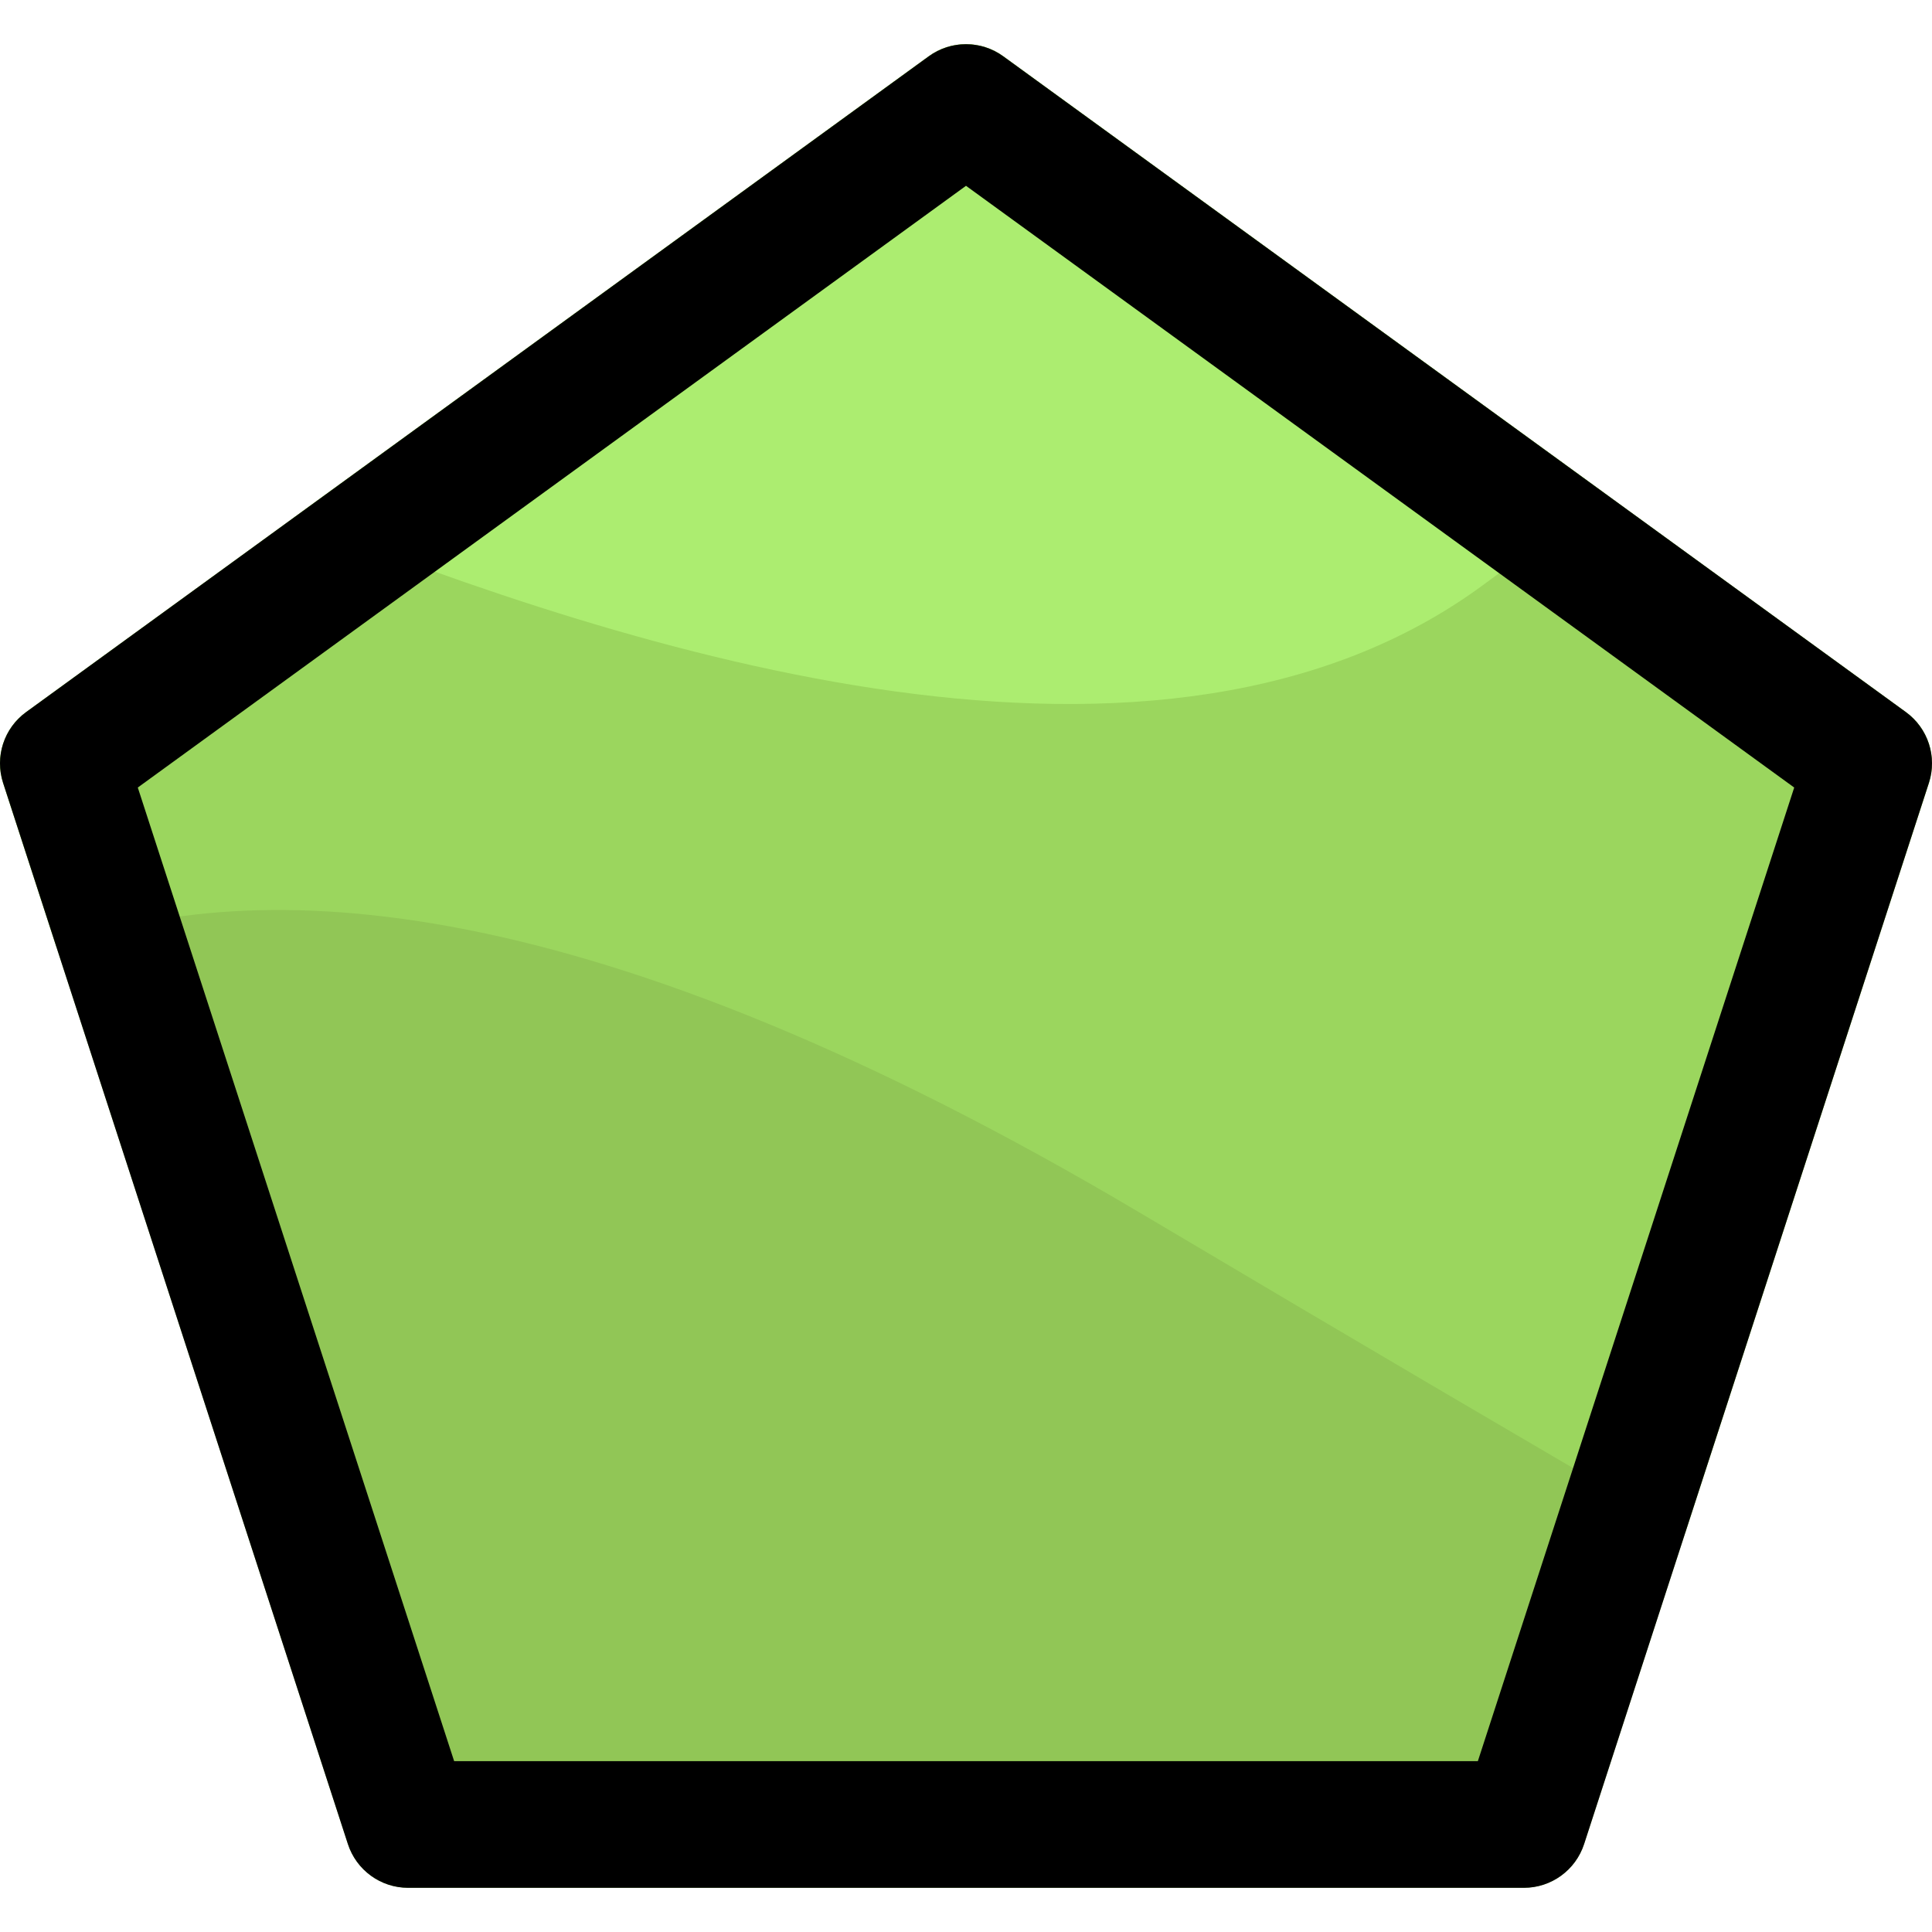
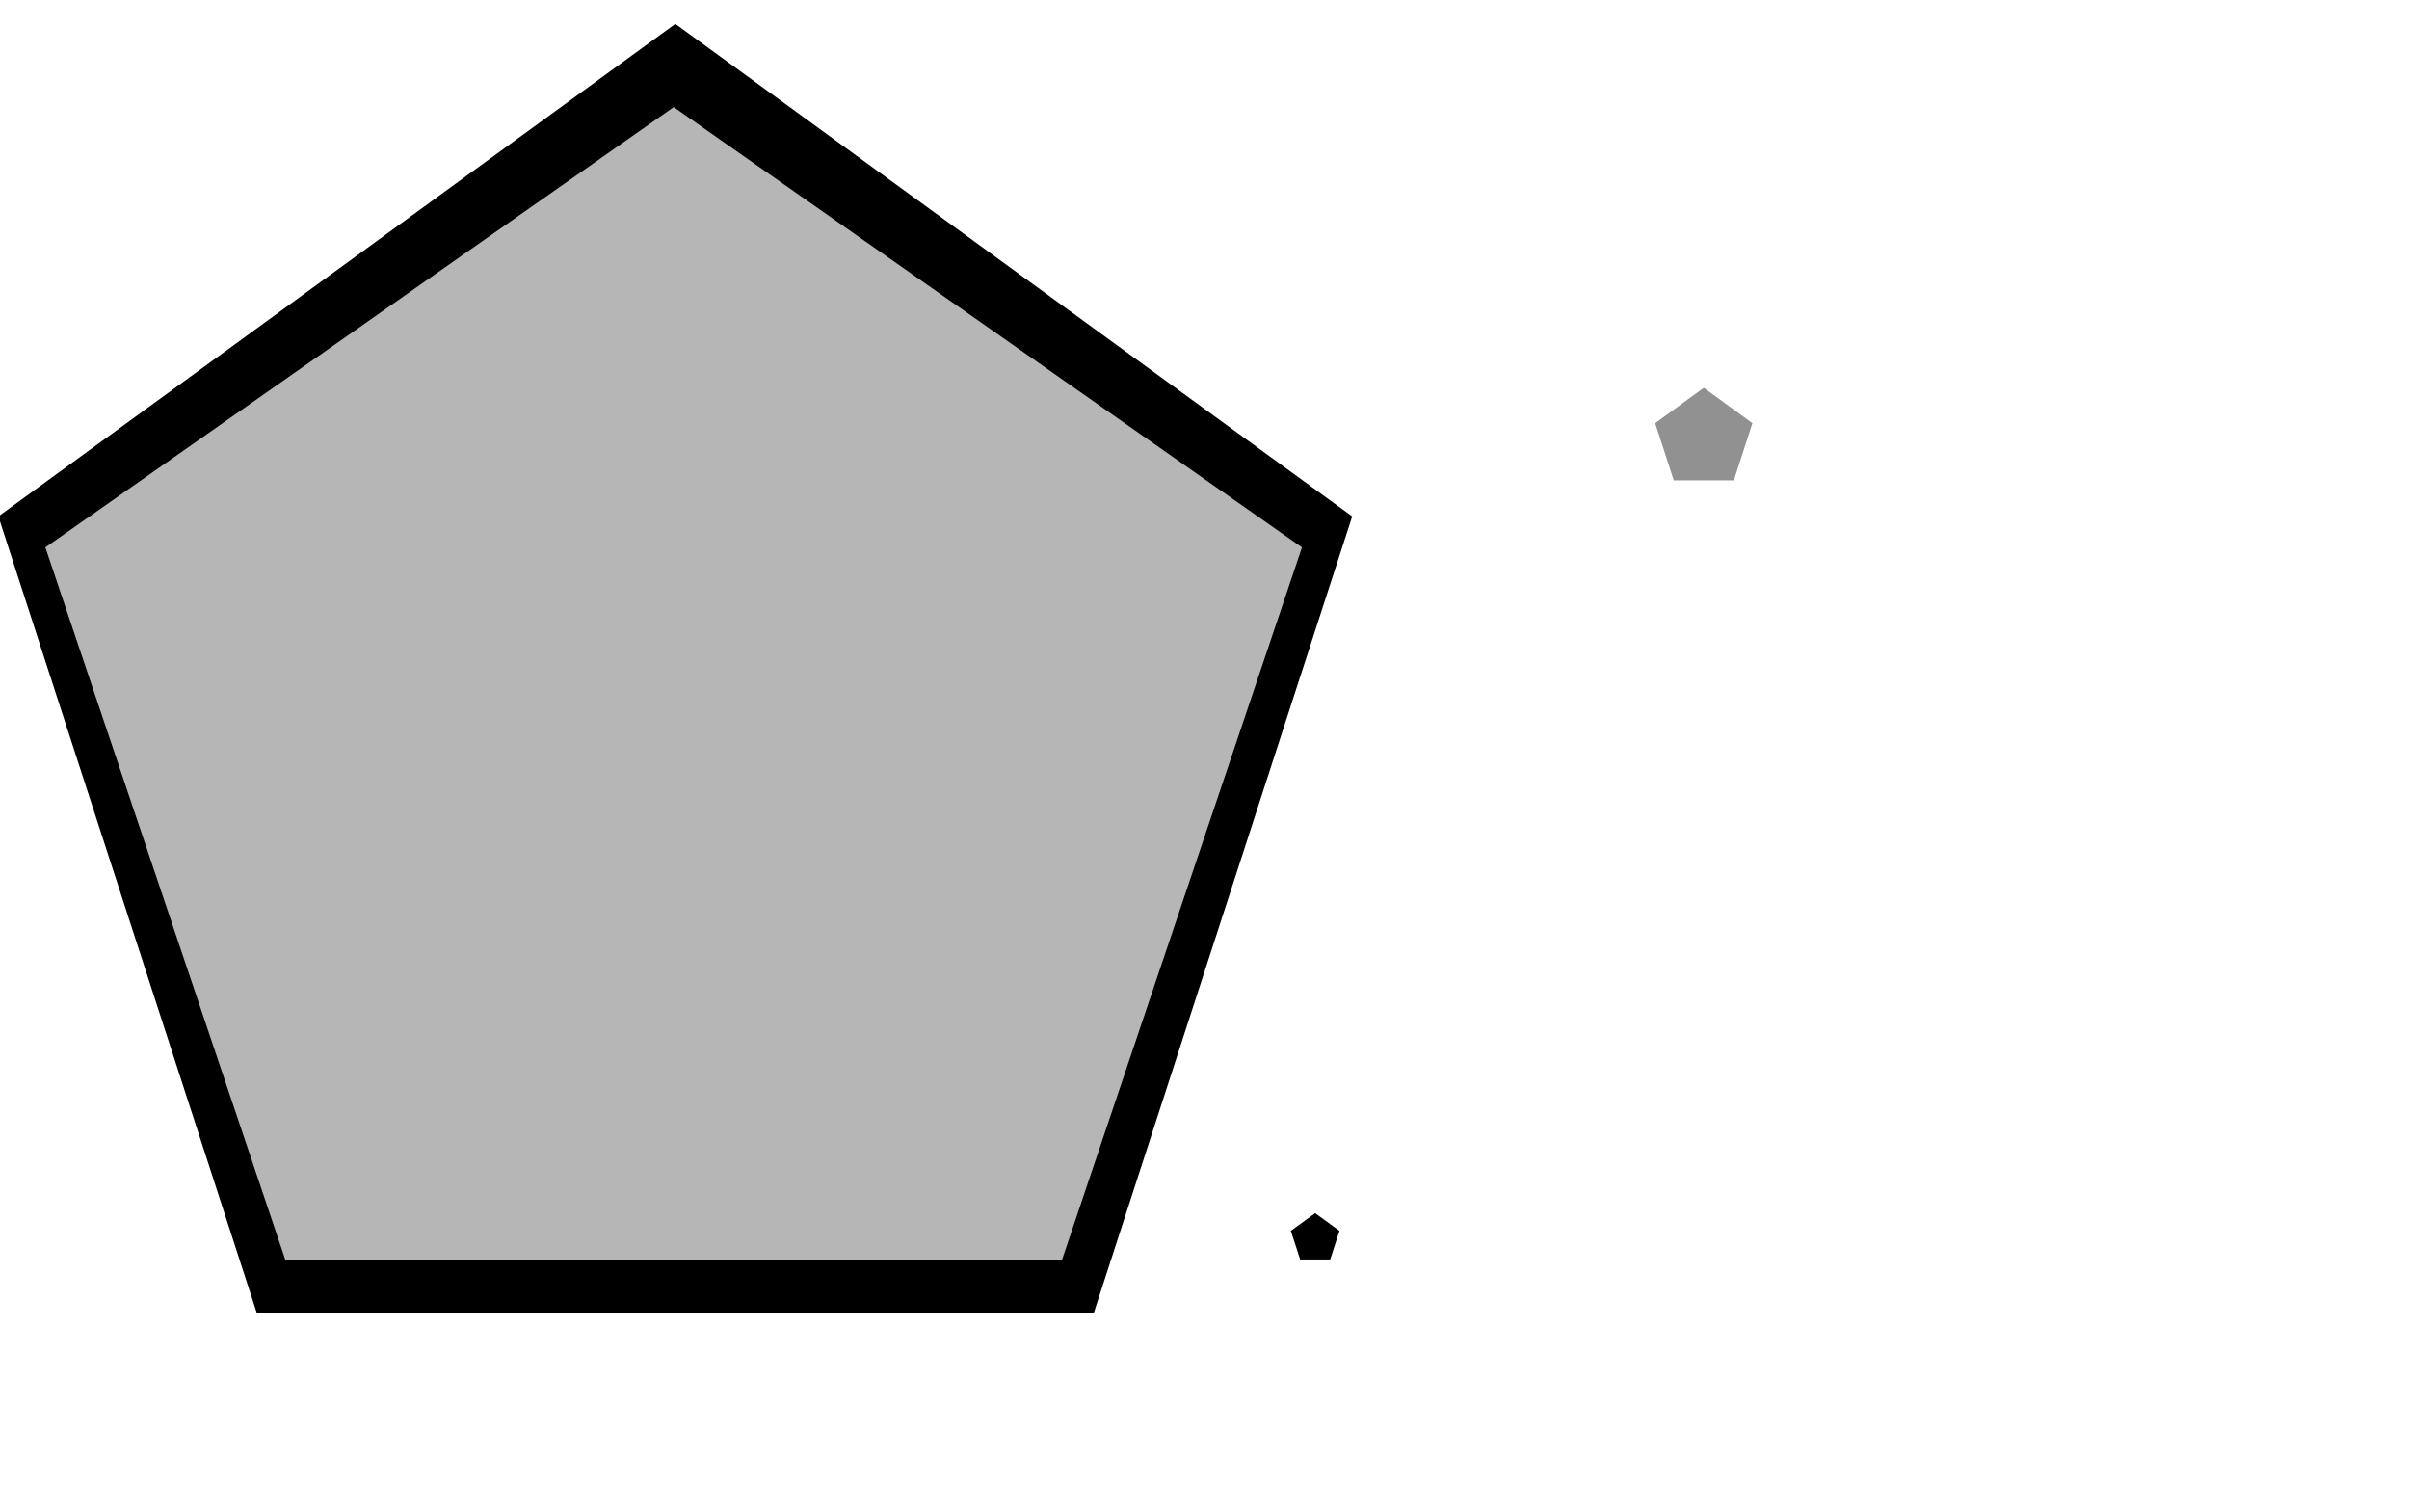
- <svg xmlns="http://www.w3.org/2000/svg" id="Layer_1" enable-background="new 0 0 503.038 503.038" height="512" viewBox="0 0 503.038 503.038" width="512">
-   <path d="m496.239 185.411-235.027-170.757c-5.781-4.199-13.605-4.199-19.387 0l-235.026 170.757c-5.78 4.199-8.198 11.643-5.991 18.437l89.772 276.291c2.208 6.794 8.539 11.395 15.684 11.395h290.51c7.145 0 13.476-4.6 15.684-11.395l89.772-276.291c2.207-6.794-.211-14.238-5.991-18.437z" fill="#91c656" />
-   <path d="m438.75 399.219 63.48-195.371c2.207-6.794-.211-14.238-5.991-18.437l-235.027-170.757c-5.781-4.199-13.605-4.199-19.387 0l-235.026 170.757c-5.78 4.199-8.198 11.643-5.991 18.437l13.874 42.701c52.284-19.322 139.064-15.685 282.352 69.353 56.573 33.574 103.219 60.993 141.716 83.317z" fill="#9bd65e" />
-   <path d="m386.728 151.899c11.074-8.235 21.731-15.821 31.949-22.841l-157.465-114.404c-5.781-4.199-13.605-4.199-19.387 0l-165.511 120.251c88.252 34.961 226.138 79.665 310.414 16.994z" fill="#aced70" />
-   <path d="m496.239 185.411-235.027-170.757c-5.781-4.199-13.605-4.199-19.387 0l-235.026 170.757c-5.78 4.199-8.198 11.643-5.991 18.437l89.772 276.291c2.208 6.794 8.539 11.395 15.684 11.395h290.51c7.145 0 13.476-4.6 15.684-11.395l89.772-276.291c2.207-6.794-.211-14.238-5.991-18.437zm-111.447 273.142h-266.547l-82.368-253.502 215.642-156.673 215.641 156.673z" />
+ <svg xmlns="http://www.w3.org/2000/svg" width="38.554" height="24.19" version="1.1" style="">
+   <rect id="backgroundrect" width="100%" height="100%" x="0" y="0" fill="none" stroke="none" />
+   <defs id="defs12" />
+   <g class="currentLayer" style="">
+     <path fill="" stroke-dashoffset="" fill-rule="nonzero" marker-start="" marker-mid="" marker-end="" id="svg_1" d="M-0.026,8.264 L10.808,0.382 L21.641,8.264 L17.503,21.017 L4.112,21.017 L-0.026,8.264 z" style="color: rgb(0, 0, 0);" class="" />
+     <path fill="" stroke-dashoffset="" fill-rule="nonzero" marker-start="" marker-mid="" marker-end="" id="svg_3" d="M20.659,19.697 L21.048,19.414 L21.437,19.697 L21.289,20.155 L20.808,20.155 L20.659,19.697 z" style="color: rgb(0, 0, 0);" />
+     <path fill="" fill-opacity="1" stroke="none" stroke-opacity="1" stroke-width="1" stroke-dasharray="none" stroke-linejoin="miter" stroke-linecap="butt" stroke-dashoffset="" fill-rule="nonzero" opacity="1" marker-start="" marker-mid="" marker-end="" id="svg_5" d="M5.203,15.824 " style="color: rgb(0, 0, 0);" />
+     <path fill="#b6b6b6" stroke-dashoffset="" fill-rule="nonzero" marker-start="" marker-mid="" marker-end="" d="M0.726,8.76 L10.782,1.714 L20.837,8.76 L16.996,20.162 L4.567,20.162 L0.726,8.76 z" style="color: rgb(0, 0, 0);" class="" id="svg_8" fill-opacity="1" />
+     <path fill="#919191" stroke-dashoffset="" fill-rule="nonzero" marker-start="" marker-mid="" marker-end="" id="svg_6" d="M26.49,6.772 L27.268,6.206 L28.046,6.772 L27.749,7.687 L26.787,7.687 L26.49,6.772 z" style="color: rgb(0, 0, 0);" />
+   </g>
</svg>
